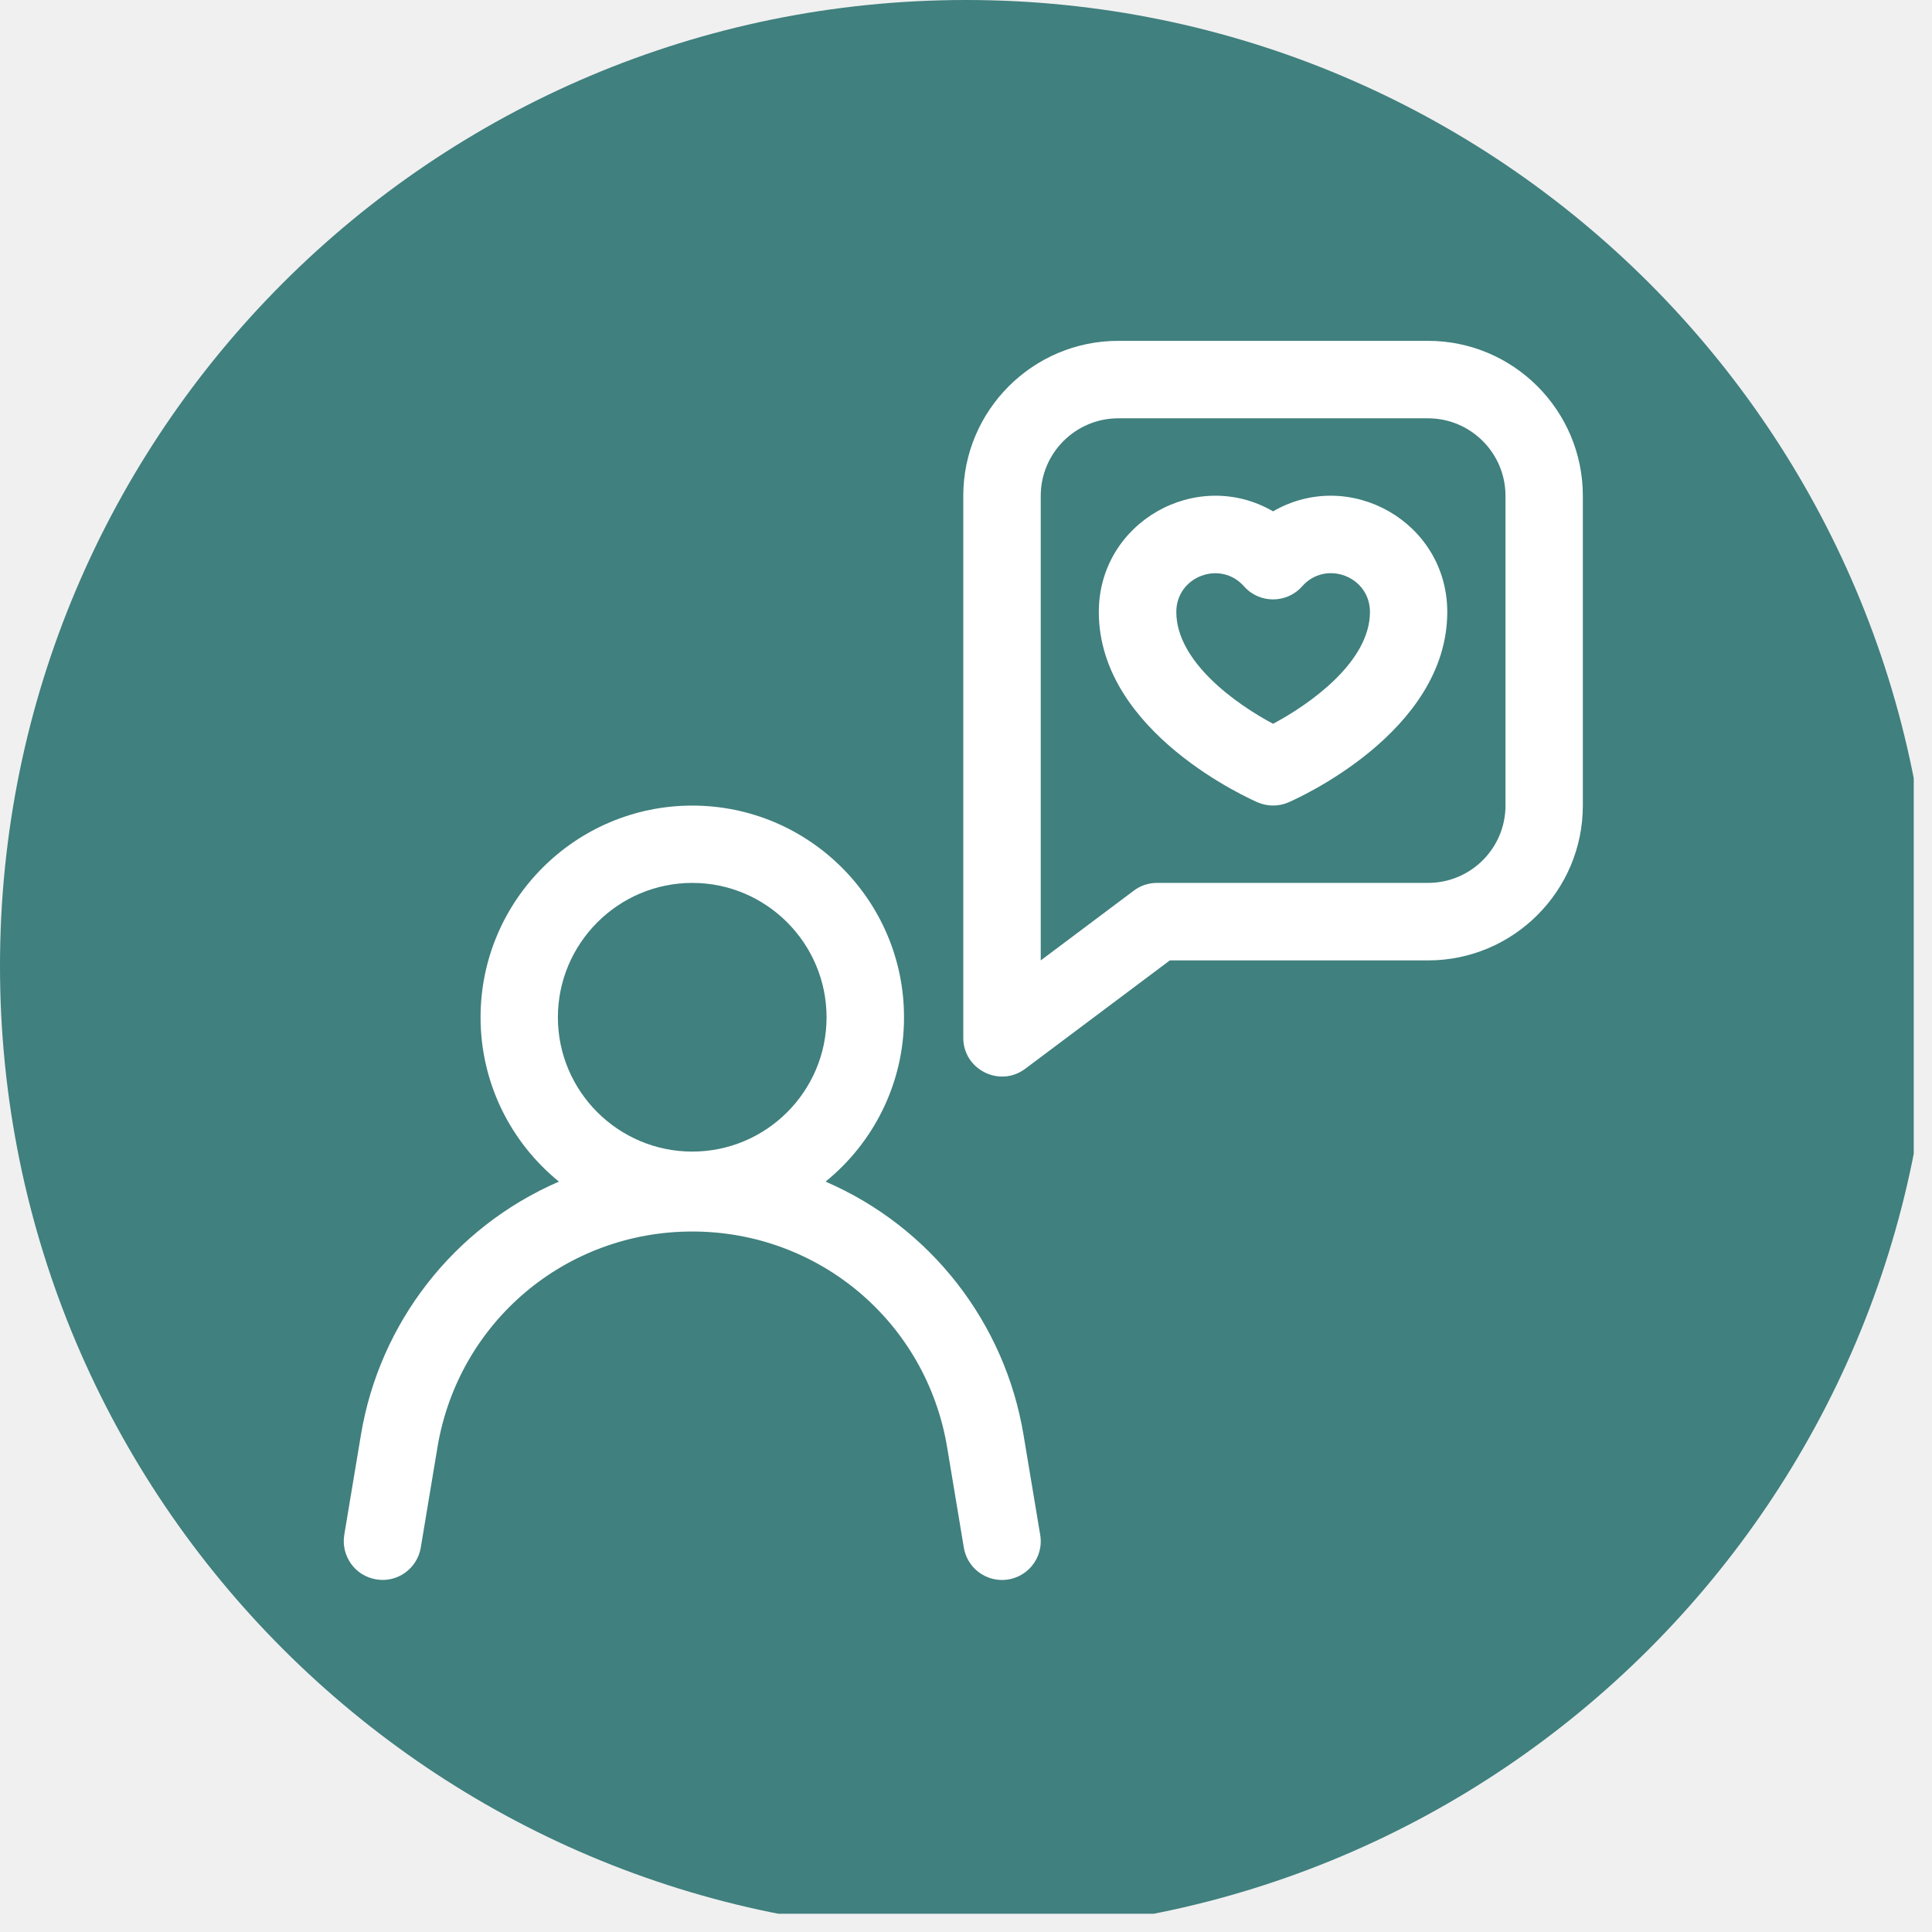
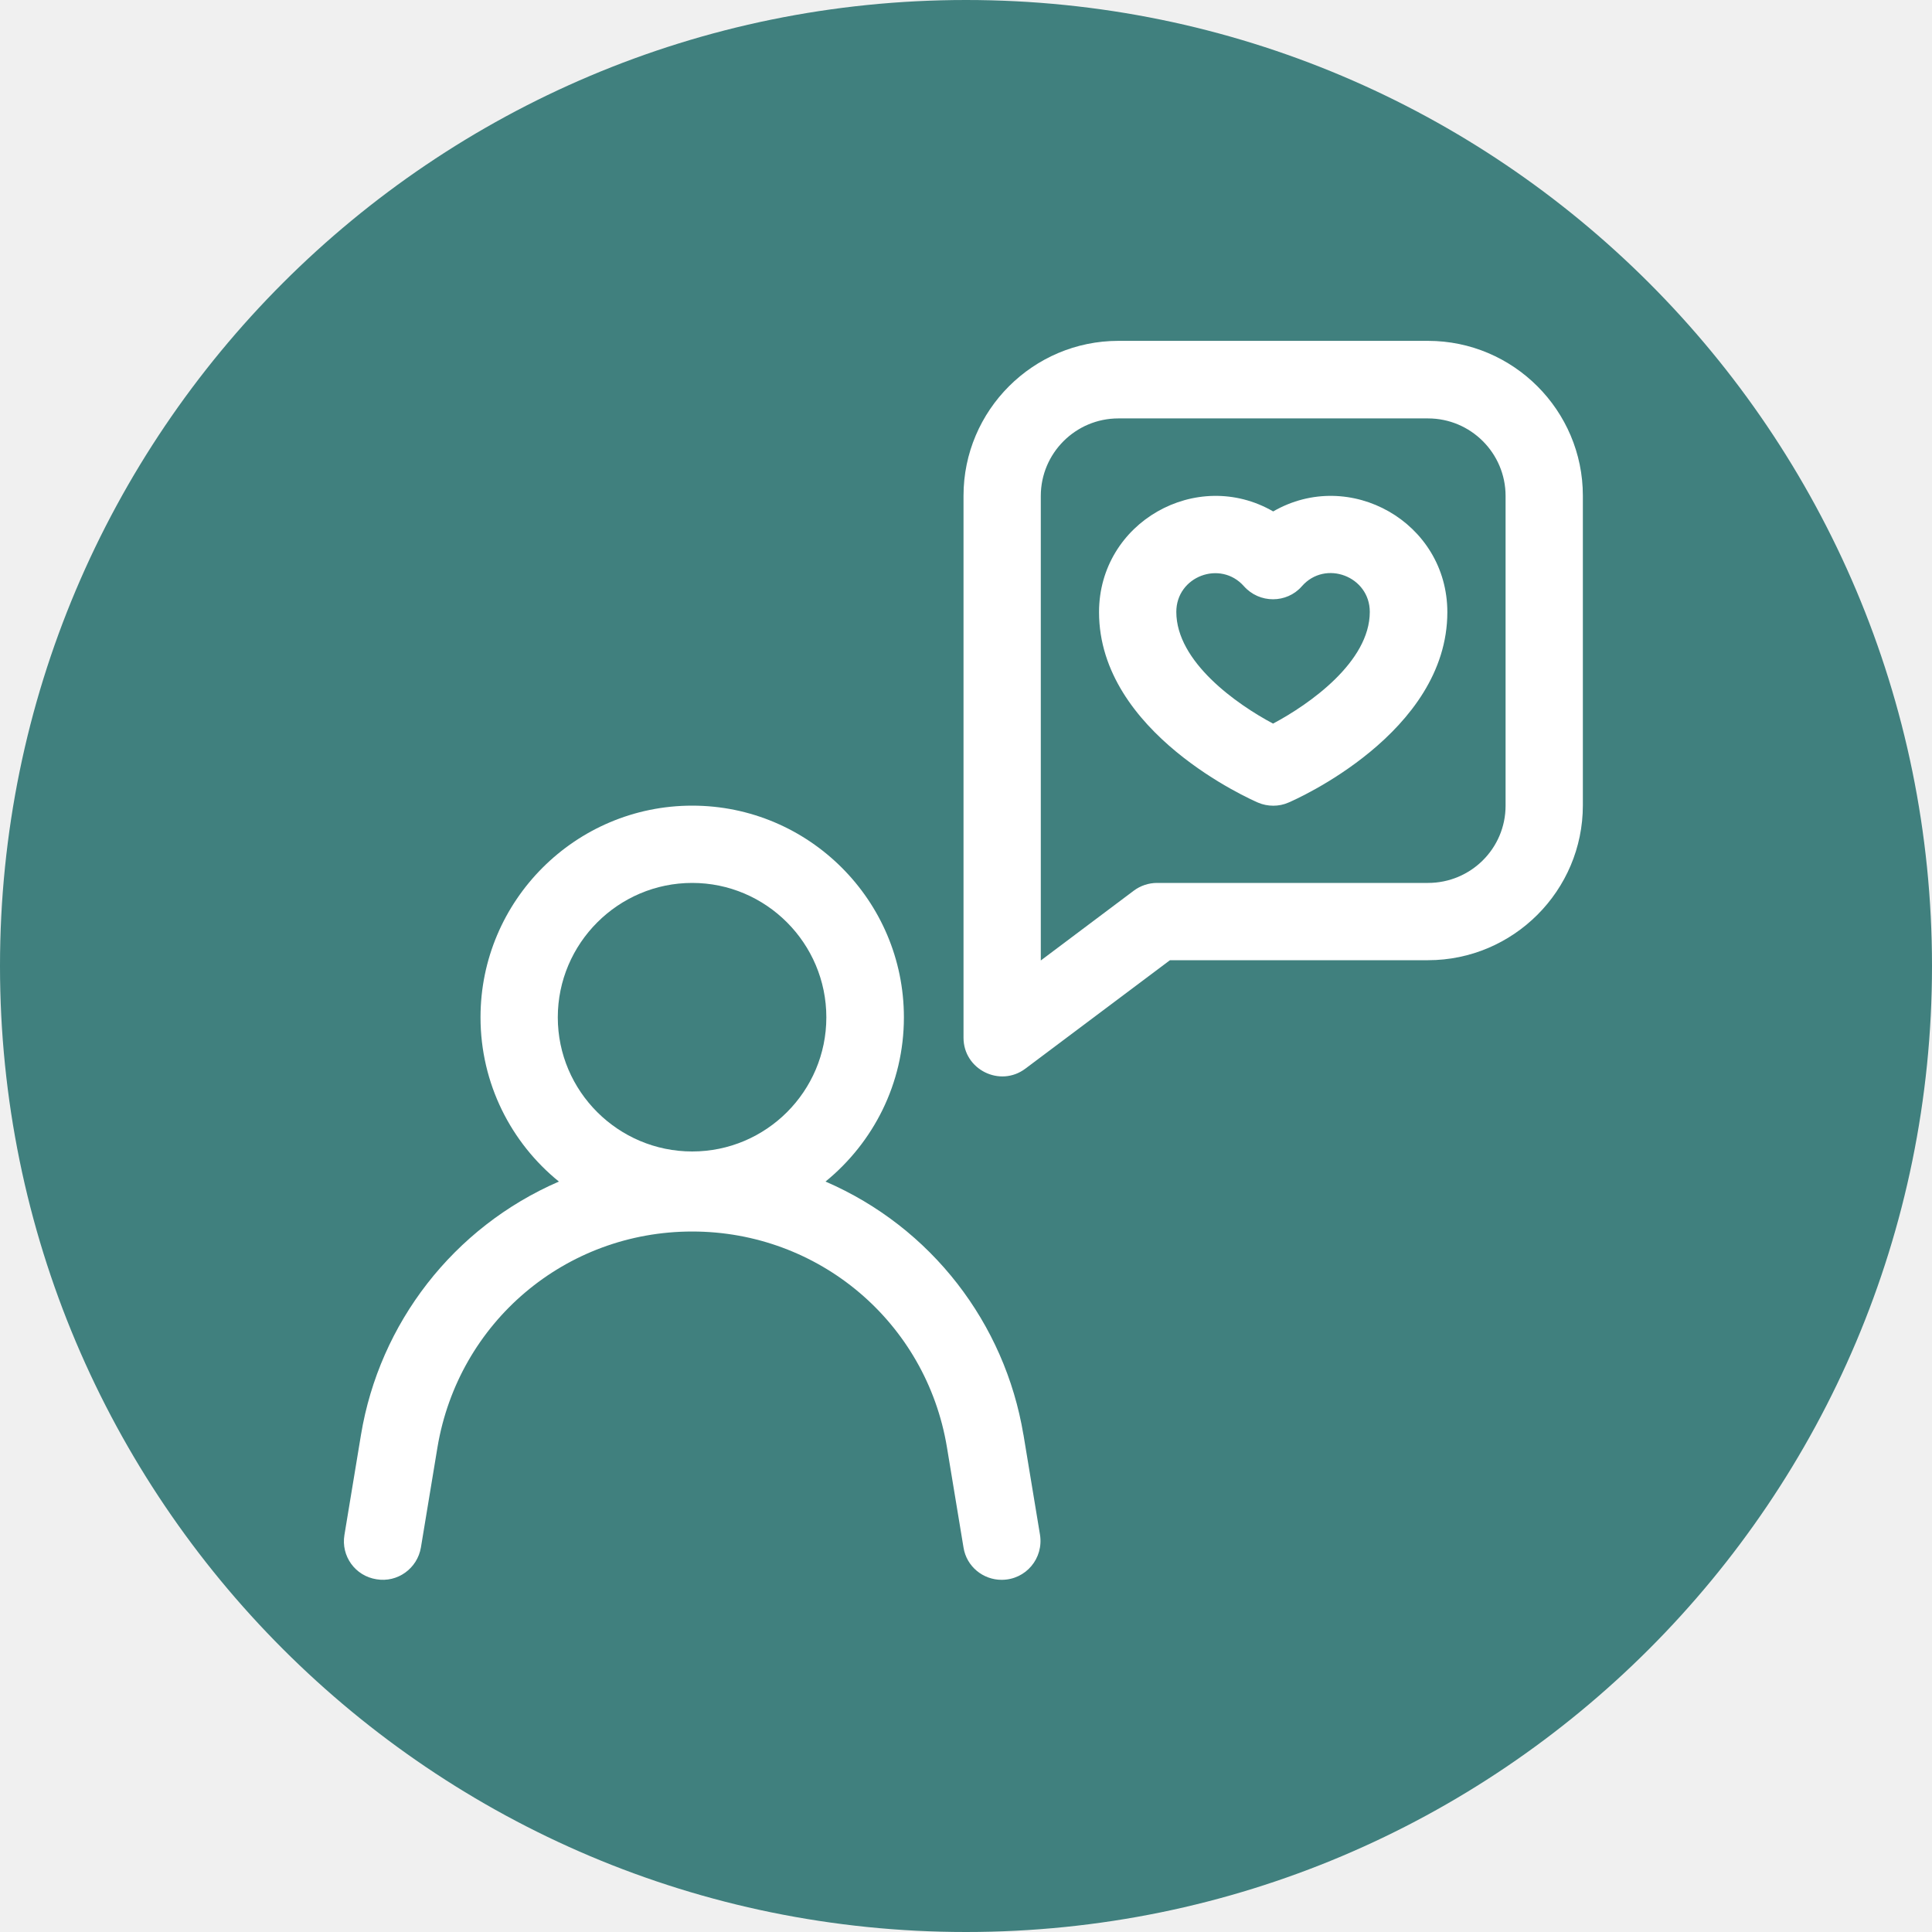
- <svg xmlns="http://www.w3.org/2000/svg" width="70" zoomAndPan="magnify" viewBox="0 0 52.5 52.5" height="70" preserveAspectRatio="xMidYMid meet" version="1.0">
+ <svg xmlns="http://www.w3.org/2000/svg" id="Layer_1" viewBox="0 0 70 70">
  <defs>
-     <clipPath id="2d8b6a88eb">
-       <path d="M 0 0 L 52.004 0 L 52.004 52.004 L 0 52.004 Z M 0 0 " clip-rule="nonzero" />
+     <clipPath id="clippath">
+       <circle cx="35" cy="35" r="35" fill="none" />
    </clipPath>
-     <clipPath id="d1228f96a2">
-       <path d="M 26.25 0 C 11.754 0 0 11.754 0 26.25 C 0 40.746 11.754 52.5 26.25 52.5 C 40.746 52.5 52.5 40.746 52.5 26.25 C 52.5 11.754 40.746 0 26.25 0 " clip-rule="nonzero" />
+     <clipPath id="clippath-1">
+       <rect x="12.35" y="28" width="26.32" height="29.33" fill="none" />
    </clipPath>
-     <clipPath id="ece3faf620">
-       <path d="M 9.262 21 L 29 21 L 29 43 L 9.262 43 Z M 9.262 21 " clip-rule="nonzero" />
-     </clipPath>
-     <clipPath id="755961d41b">
-       <path d="M 26 9.262 L 43.012 9.262 L 43.012 30 L 26 30 Z M 26 9.262 " clip-rule="nonzero" />
+     <clipPath id="clippath-2">
+       <rect x="34.67" y="12.35" width="22.68" height="27.65" fill="none" />
    </clipPath>
  </defs>
-   <g clip-path="url(#2d8b6a88eb)">
-     <g clip-path="url(#d1228f96a2)">
-       <path fill="#40807e" d="M 0 0 L 52.5 0 L 52.5 52.5 L 0 52.5 Z M 0 0 " fill-opacity="1" fill-rule="nonzero" />
-     </g>
+   <g clip-path="url(#clippath)">
+     <path d="M0,0h70v70H0V0Z" fill="#40807e" />
  </g>
-   <g clip-path="url(#ece3faf620)">
-     <path fill="#ffffff" d="M 27.812 38.984 C 27.309 35.965 25.312 33.355 22.434 32.109 C 23.734 31.055 24.566 29.445 24.566 27.645 C 24.566 24.469 21.984 21.891 18.812 21.891 C 15.641 21.891 13.059 24.469 13.059 27.645 C 13.059 29.445 13.891 31.055 15.188 32.109 C 12.312 33.355 10.312 35.965 9.809 38.984 L 9.355 41.707 C 9.262 42.281 9.648 42.824 10.223 42.918 C 10.793 43.016 11.336 42.629 11.434 42.055 L 11.887 39.332 C 12.453 35.93 15.363 33.465 18.812 33.465 C 22.258 33.465 25.172 35.93 25.738 39.332 L 26.191 42.055 C 26.277 42.57 26.723 42.934 27.227 42.934 C 27.883 42.934 28.375 42.348 28.266 41.707 Z M 18.812 23.992 C 20.824 23.992 22.461 25.633 22.461 27.645 C 22.461 29.656 20.824 31.293 18.812 31.293 C 16.801 31.293 15.16 29.656 15.16 27.645 C 15.16 25.633 16.801 23.992 18.812 23.992 Z M 18.812 23.992 " fill-opacity="1" fill-rule="nonzero" />
+   <g clip-path="url(#clippath-1)">
+     <path d="M37.08,51.98c-.67-4.03-3.33-7.51-7.17-9.17,1.73-1.41,2.84-3.55,2.84-5.95,0-4.23-3.44-7.67-7.67-7.67s-7.67,3.44-7.67,7.67c0,2.4,1.11,4.55,2.84,5.95-3.83,1.66-6.5,5.14-7.17,9.17l-.6,3.63c-.13.77.39,1.49,1.16,1.61.76.13,1.48-.39,1.61-1.15l.6-3.63c.76-4.54,4.64-7.82,9.23-7.82s8.48,3.29,9.23,7.82l.6,3.63c.11.69.71,1.17,1.38,1.17.88,0,1.53-.78,1.39-1.64l-.6-3.63ZM25.08,31.99c2.68,0,4.86,2.19,4.86,4.87s-2.18,4.86-4.86,4.86-4.87-2.18-4.87-4.86,2.19-4.87,4.87-4.87Z" fill="#fff" />
  </g>
-   <path fill="#ffffff" d="M 34.594 13.895 C 32.516 12.691 29.859 14.188 29.859 16.629 C 29.859 19.914 34.004 21.727 34.18 21.805 C 34.445 21.918 34.746 21.918 35.008 21.805 C 35.188 21.727 39.328 19.914 39.328 16.629 C 39.328 14.188 36.676 12.691 34.594 13.895 Z M 34.594 19.668 C 33.602 19.141 31.965 17.988 31.965 16.629 C 31.965 15.66 33.168 15.211 33.805 15.934 C 34.223 16.406 34.965 16.406 35.383 15.934 C 36.023 15.207 37.227 15.66 37.227 16.629 C 37.227 17.988 35.586 19.141 34.594 19.668 Z M 34.594 19.668 " fill-opacity="1" fill-rule="nonzero" />
-   <g clip-path="url(#755961d41b)">
-     <path fill="#ffffff" d="M 38.805 9.262 L 30.387 9.262 C 28.066 9.262 26.176 11.152 26.176 13.473 L 26.176 28.203 C 26.176 29.066 27.168 29.562 27.859 29.043 L 31.789 26.098 L 38.805 26.098 C 41.125 26.098 43.012 24.211 43.012 21.891 L 43.012 13.473 C 43.012 11.152 41.125 9.262 38.805 9.262 Z M 40.91 21.891 C 40.91 23.051 39.965 23.992 38.805 23.992 L 31.438 23.992 C 31.211 23.992 30.988 24.066 30.809 24.203 L 28.281 26.098 L 28.281 13.473 C 28.281 12.312 29.227 11.367 30.387 11.367 L 38.805 11.367 C 39.965 11.367 40.91 12.312 40.91 13.473 Z M 40.91 21.891 " fill-opacity="1" fill-rule="nonzero" />
+   <path d="M46.13,18.53c-2.77-1.6-6.31.39-6.31,3.65,0,4.38,5.53,6.8,5.76,6.9.35.15.76.15,1.1,0,.24-.1,5.76-2.52,5.76-6.9,0-3.26-3.54-5.25-6.31-3.65ZM46.13,26.22c-1.32-.7-3.51-2.24-3.51-4.05,0-1.29,1.6-1.89,2.45-.93.56.63,1.55.63,2.1,0,.85-.97,2.46-.36,2.46.93,0,1.81-2.19,3.35-3.51,4.05Z" fill="#fff" />
+   <g clip-path="url(#clippath-2)">
+     <path d="M51.74,12.35h-11.22c-3.09,0-5.61,2.52-5.61,5.61v19.64c0,1.15,1.32,1.81,2.24,1.12l5.24-3.93h9.35c3.09,0,5.61-2.52,5.61-5.61v-11.22c0-3.09-2.52-5.61-5.61-5.61ZM54.55,29.19c0,1.55-1.26,2.8-2.81,2.8h-9.82c-.3,0-.6.1-.84.28l-3.37,2.53v-16.83c0-1.55,1.26-2.81,2.81-2.81h11.22c1.55,0,2.81,1.26,2.81,2.81v11.22Z" fill="#fff" />
  </g>
</svg>
